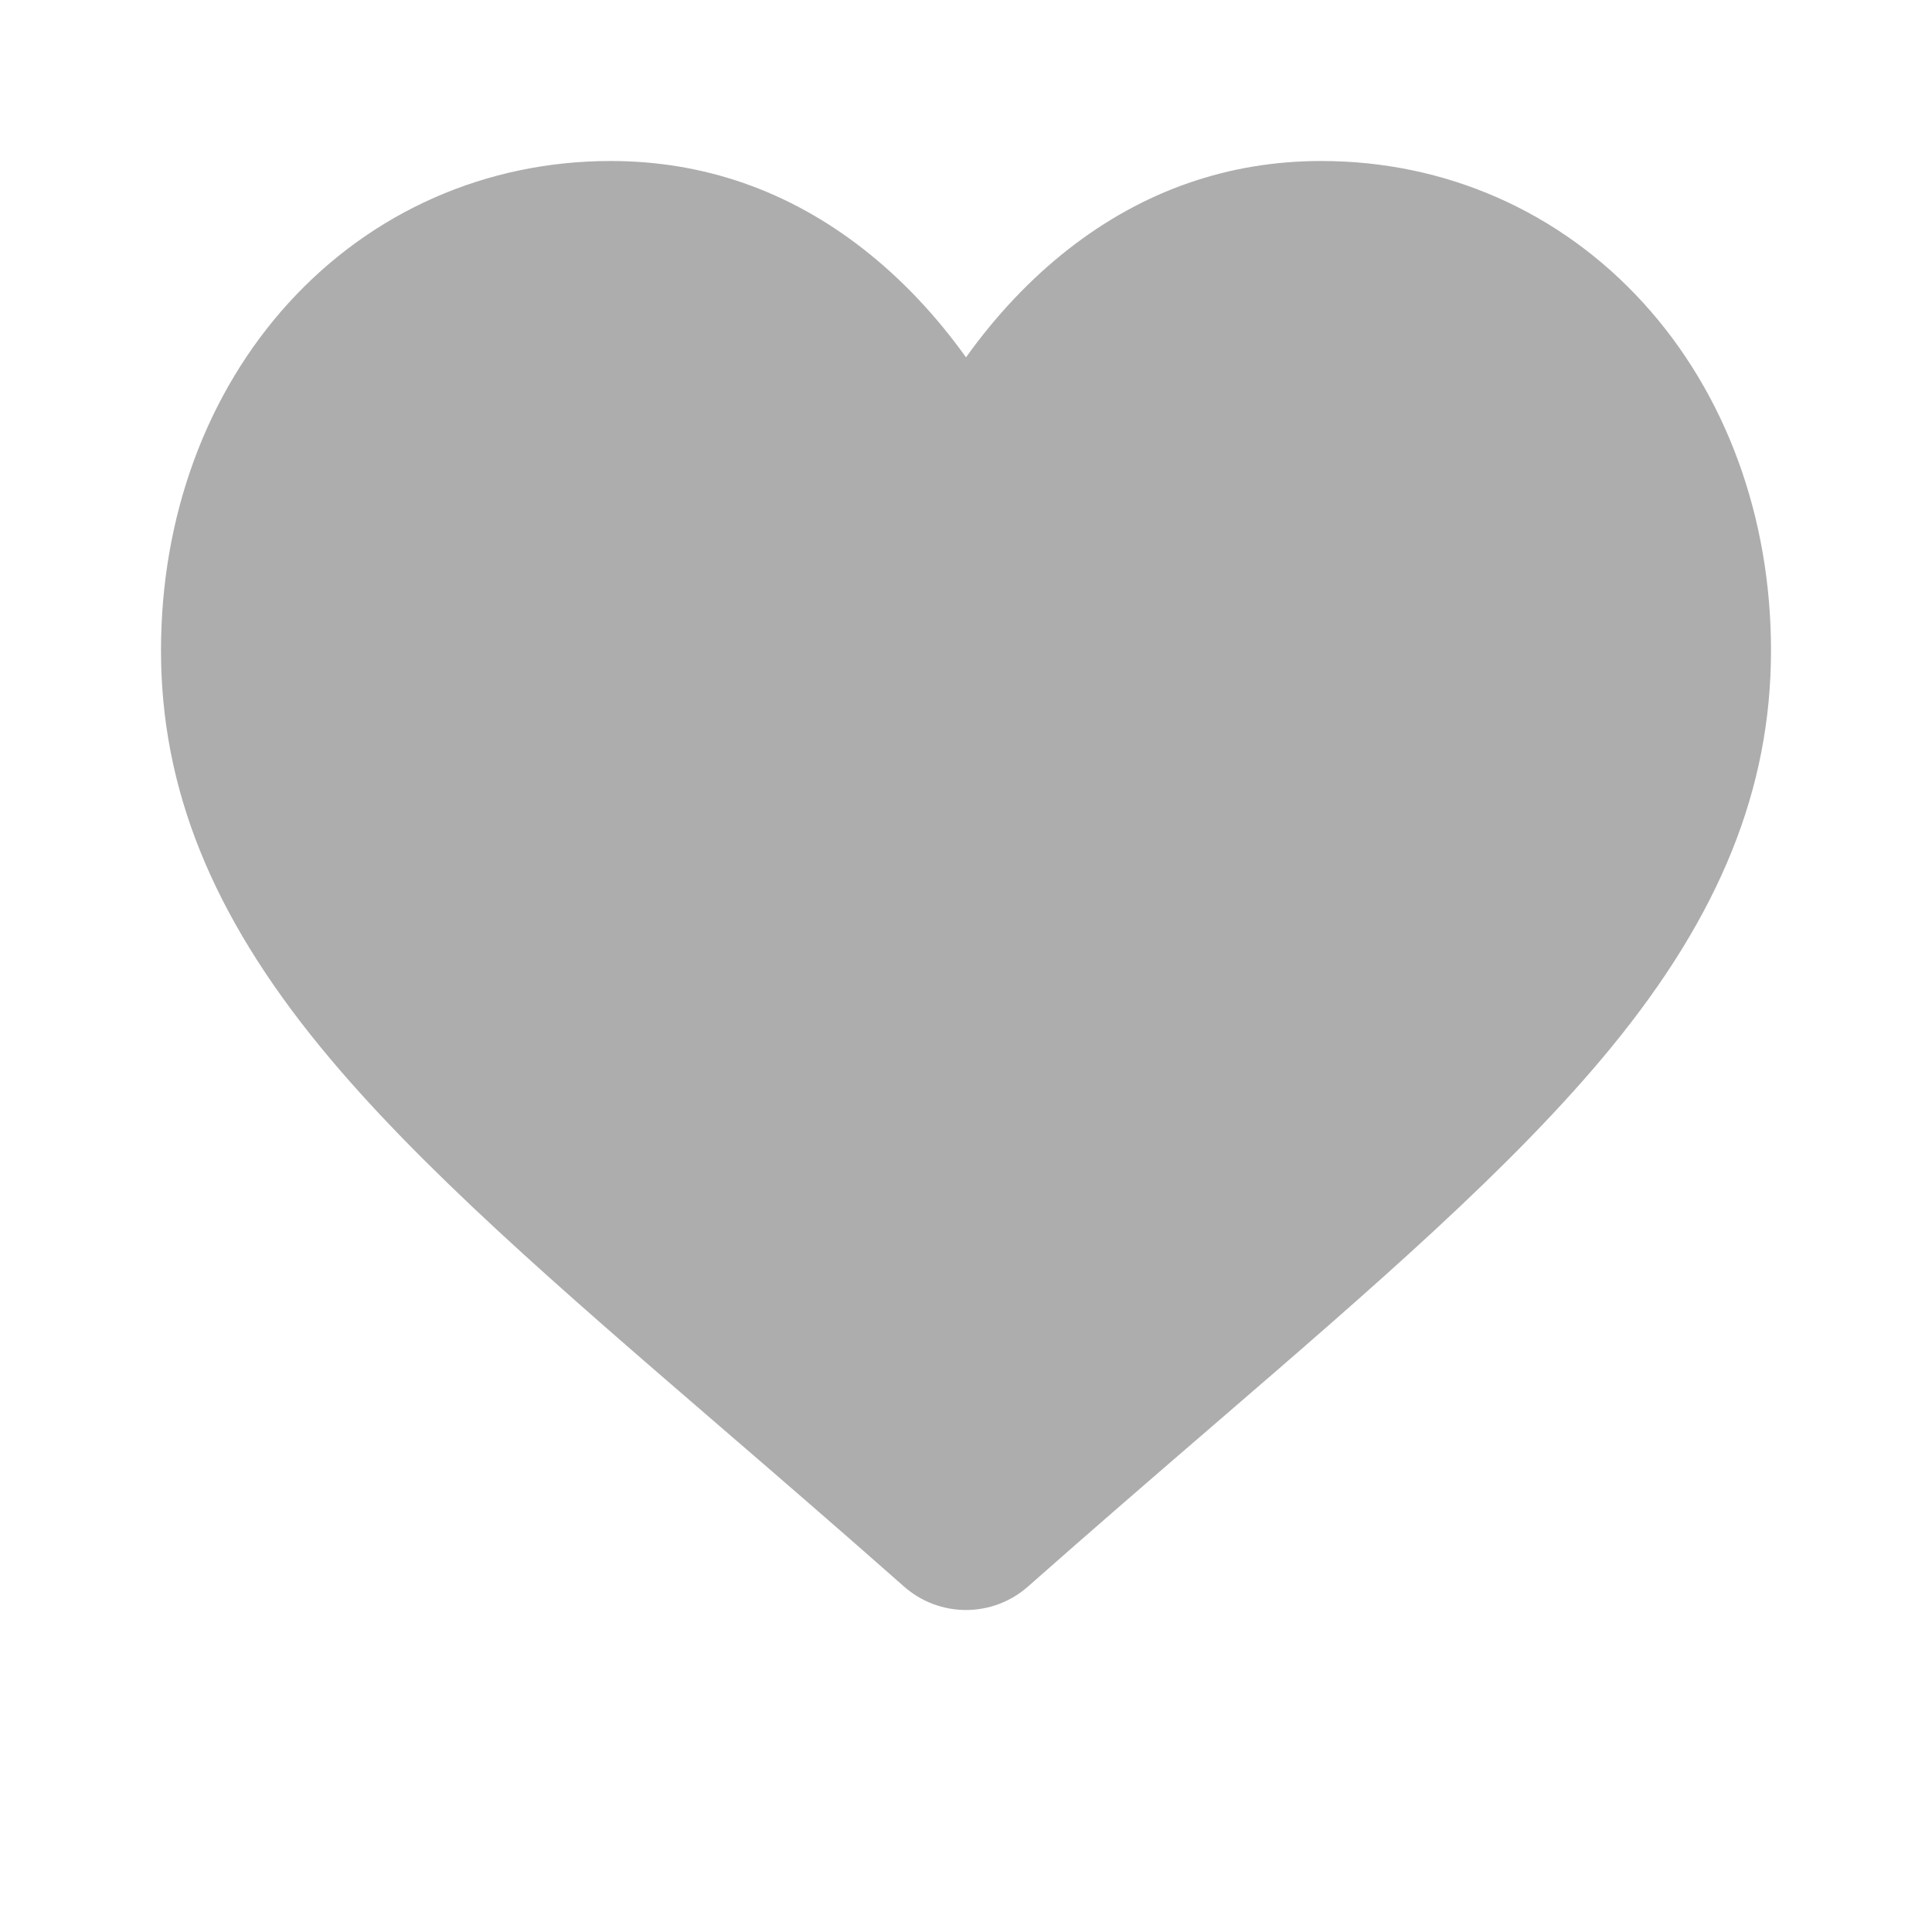
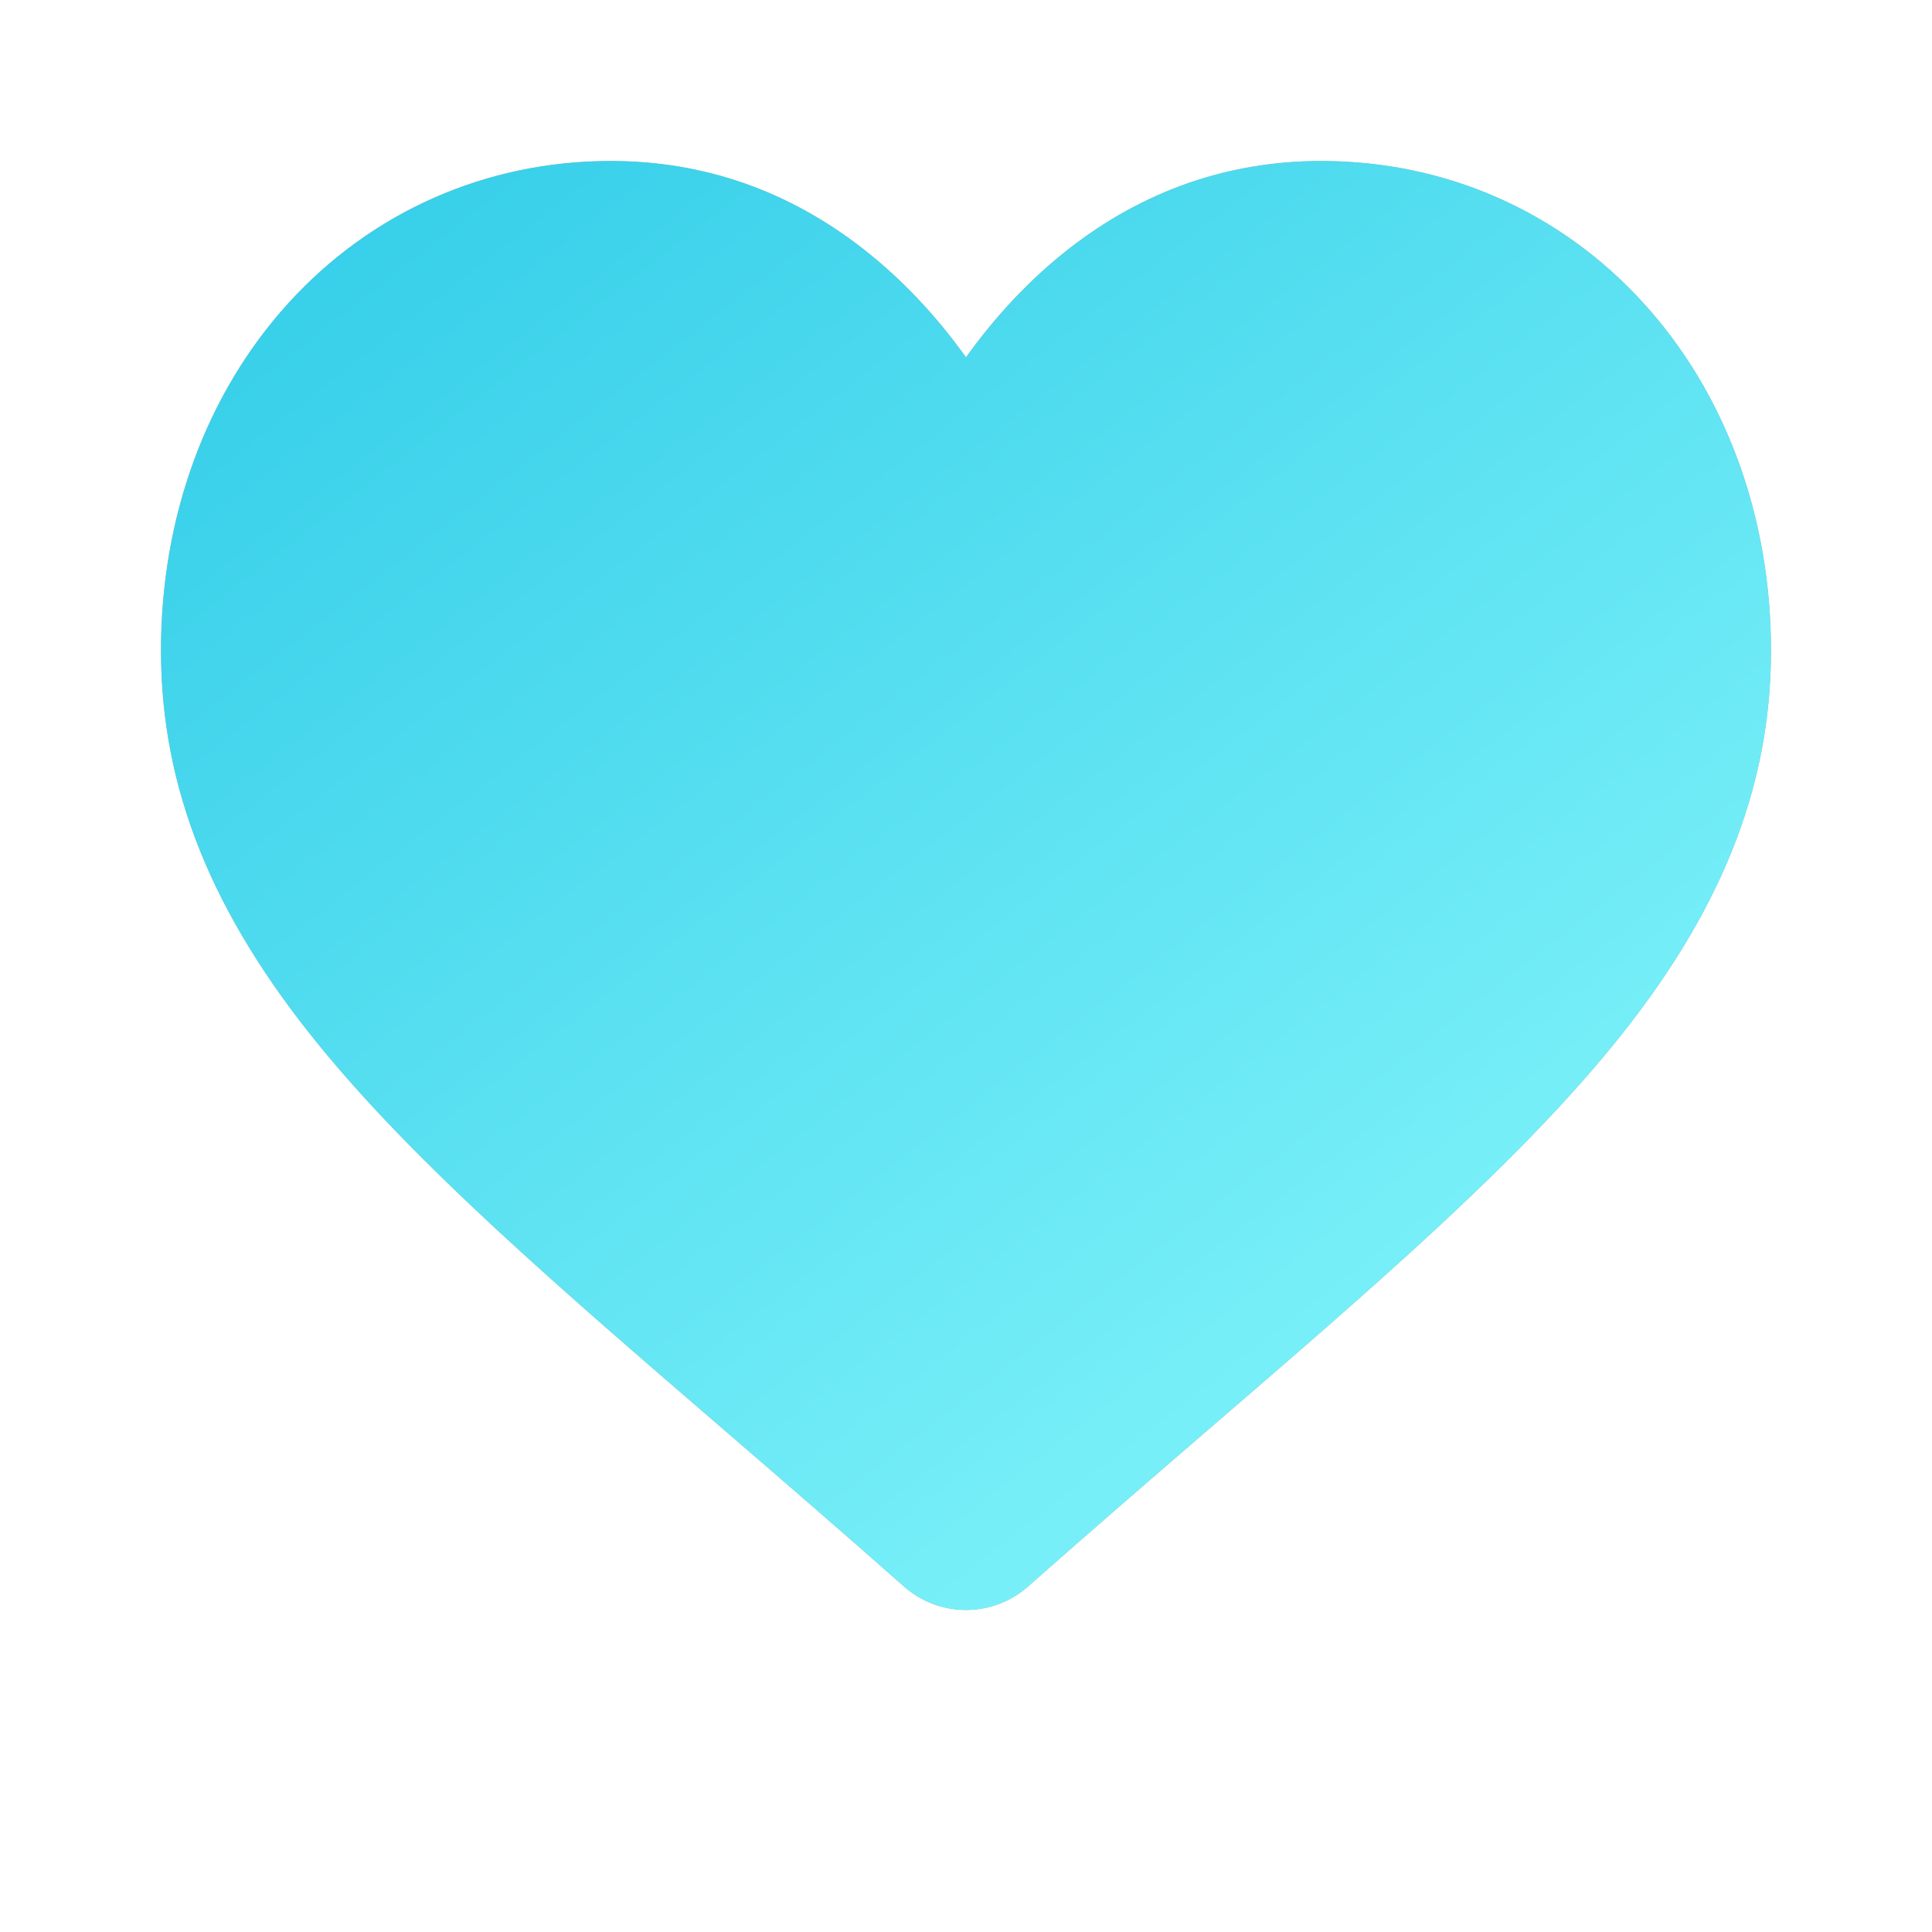
<svg xmlns="http://www.w3.org/2000/svg" width="24" height="24" viewBox="0 0 24 24" fill="none">
  <path d="M20.413 3.762C19.378 2.626 17.957 2 16.413 2C15.258 2 14.201 2.369 13.27 3.097C12.801 3.465 12.375 3.915 12 4.439C11.625 3.915 11.199 3.465 10.729 3.097C9.799 2.369 8.741 2 7.587 2C6.043 2 4.622 2.626 3.586 3.762C2.564 4.884 2 6.418 2 8.08C2 9.791 2.63 11.358 3.984 13.01C5.194 14.487 6.934 15.987 8.949 17.724C9.637 18.317 10.417 18.99 11.227 19.706C11.441 19.896 11.716 20 12 20C12.285 20 12.559 19.896 12.773 19.706C13.583 18.99 14.363 18.317 15.051 17.724C17.066 15.987 18.806 14.487 20.017 13.009C21.37 11.358 22 9.791 22 8.08C22 6.418 21.436 4.884 20.413 3.762Z" fill="#ADADAD" />
+   <path d="M20.413 3.762C19.378 2.626 17.957 2 16.413 2C15.258 2 14.201 2.369 13.27 3.097C12.801 3.465 12.375 3.915 12 4.439C11.625 3.915 11.199 3.465 10.729 3.097C9.799 2.369 8.741 2 7.587 2C6.043 2 4.622 2.626 3.586 3.762C2.564 4.884 2 6.418 2 8.08C2 9.791 2.63 11.358 3.984 13.01C5.194 14.487 6.934 15.987 8.949 17.724C9.637 18.317 10.417 18.99 11.227 19.706C11.441 19.896 11.716 20 12 20C12.285 20 12.559 19.896 12.773 19.706C13.583 18.99 14.363 18.317 15.051 17.724C17.066 15.987 18.806 14.487 20.017 13.009C21.37 11.358 22 9.791 22 8.08C22 6.418 21.436 4.884 20.413 3.762Z" fill="url(#paint0_linear_1567_9903)" />
+   <defs>
+     <linearGradient id="paint0_linear_1567_9903" x1="0.069" y1="-11.95" x2="25.568" y2="20.894" gradientUnits="userSpaceOnUse">
+       <stop stop-color="#05B6DE" />
+       <stop offset="1" stop-color="#97FFFF" />
+     </linearGradient>
+   </defs>
</svg>
